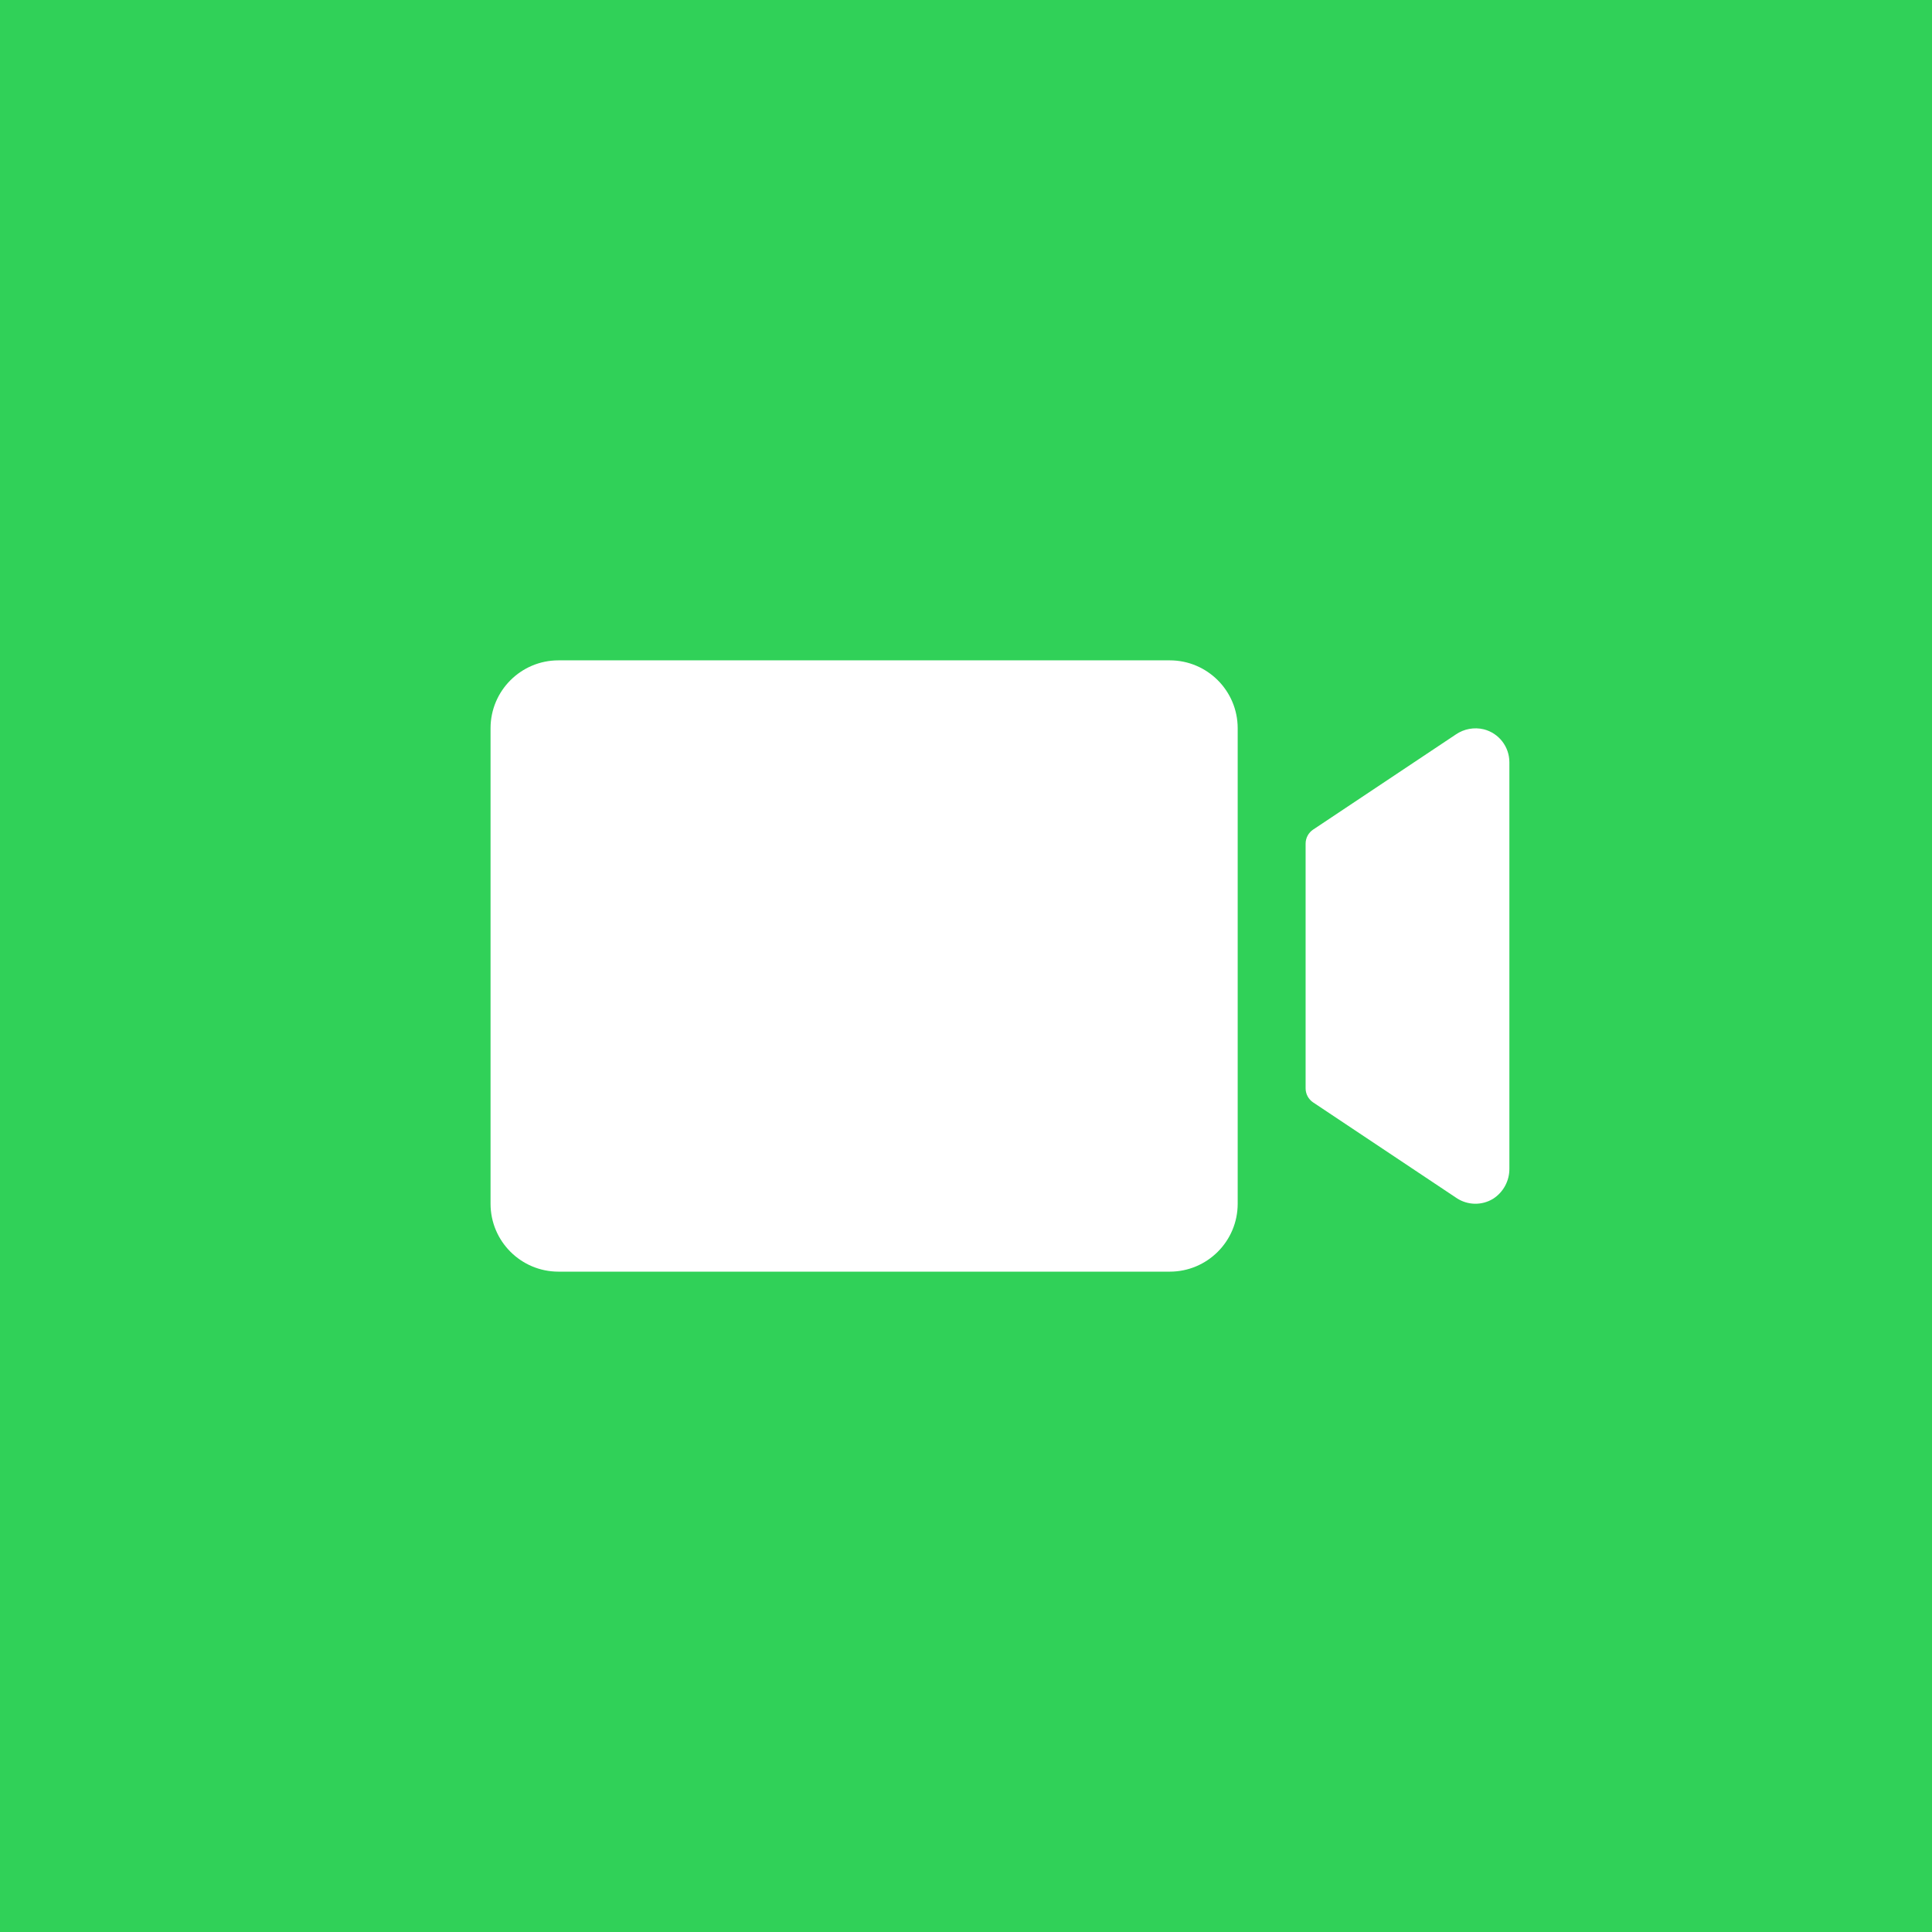
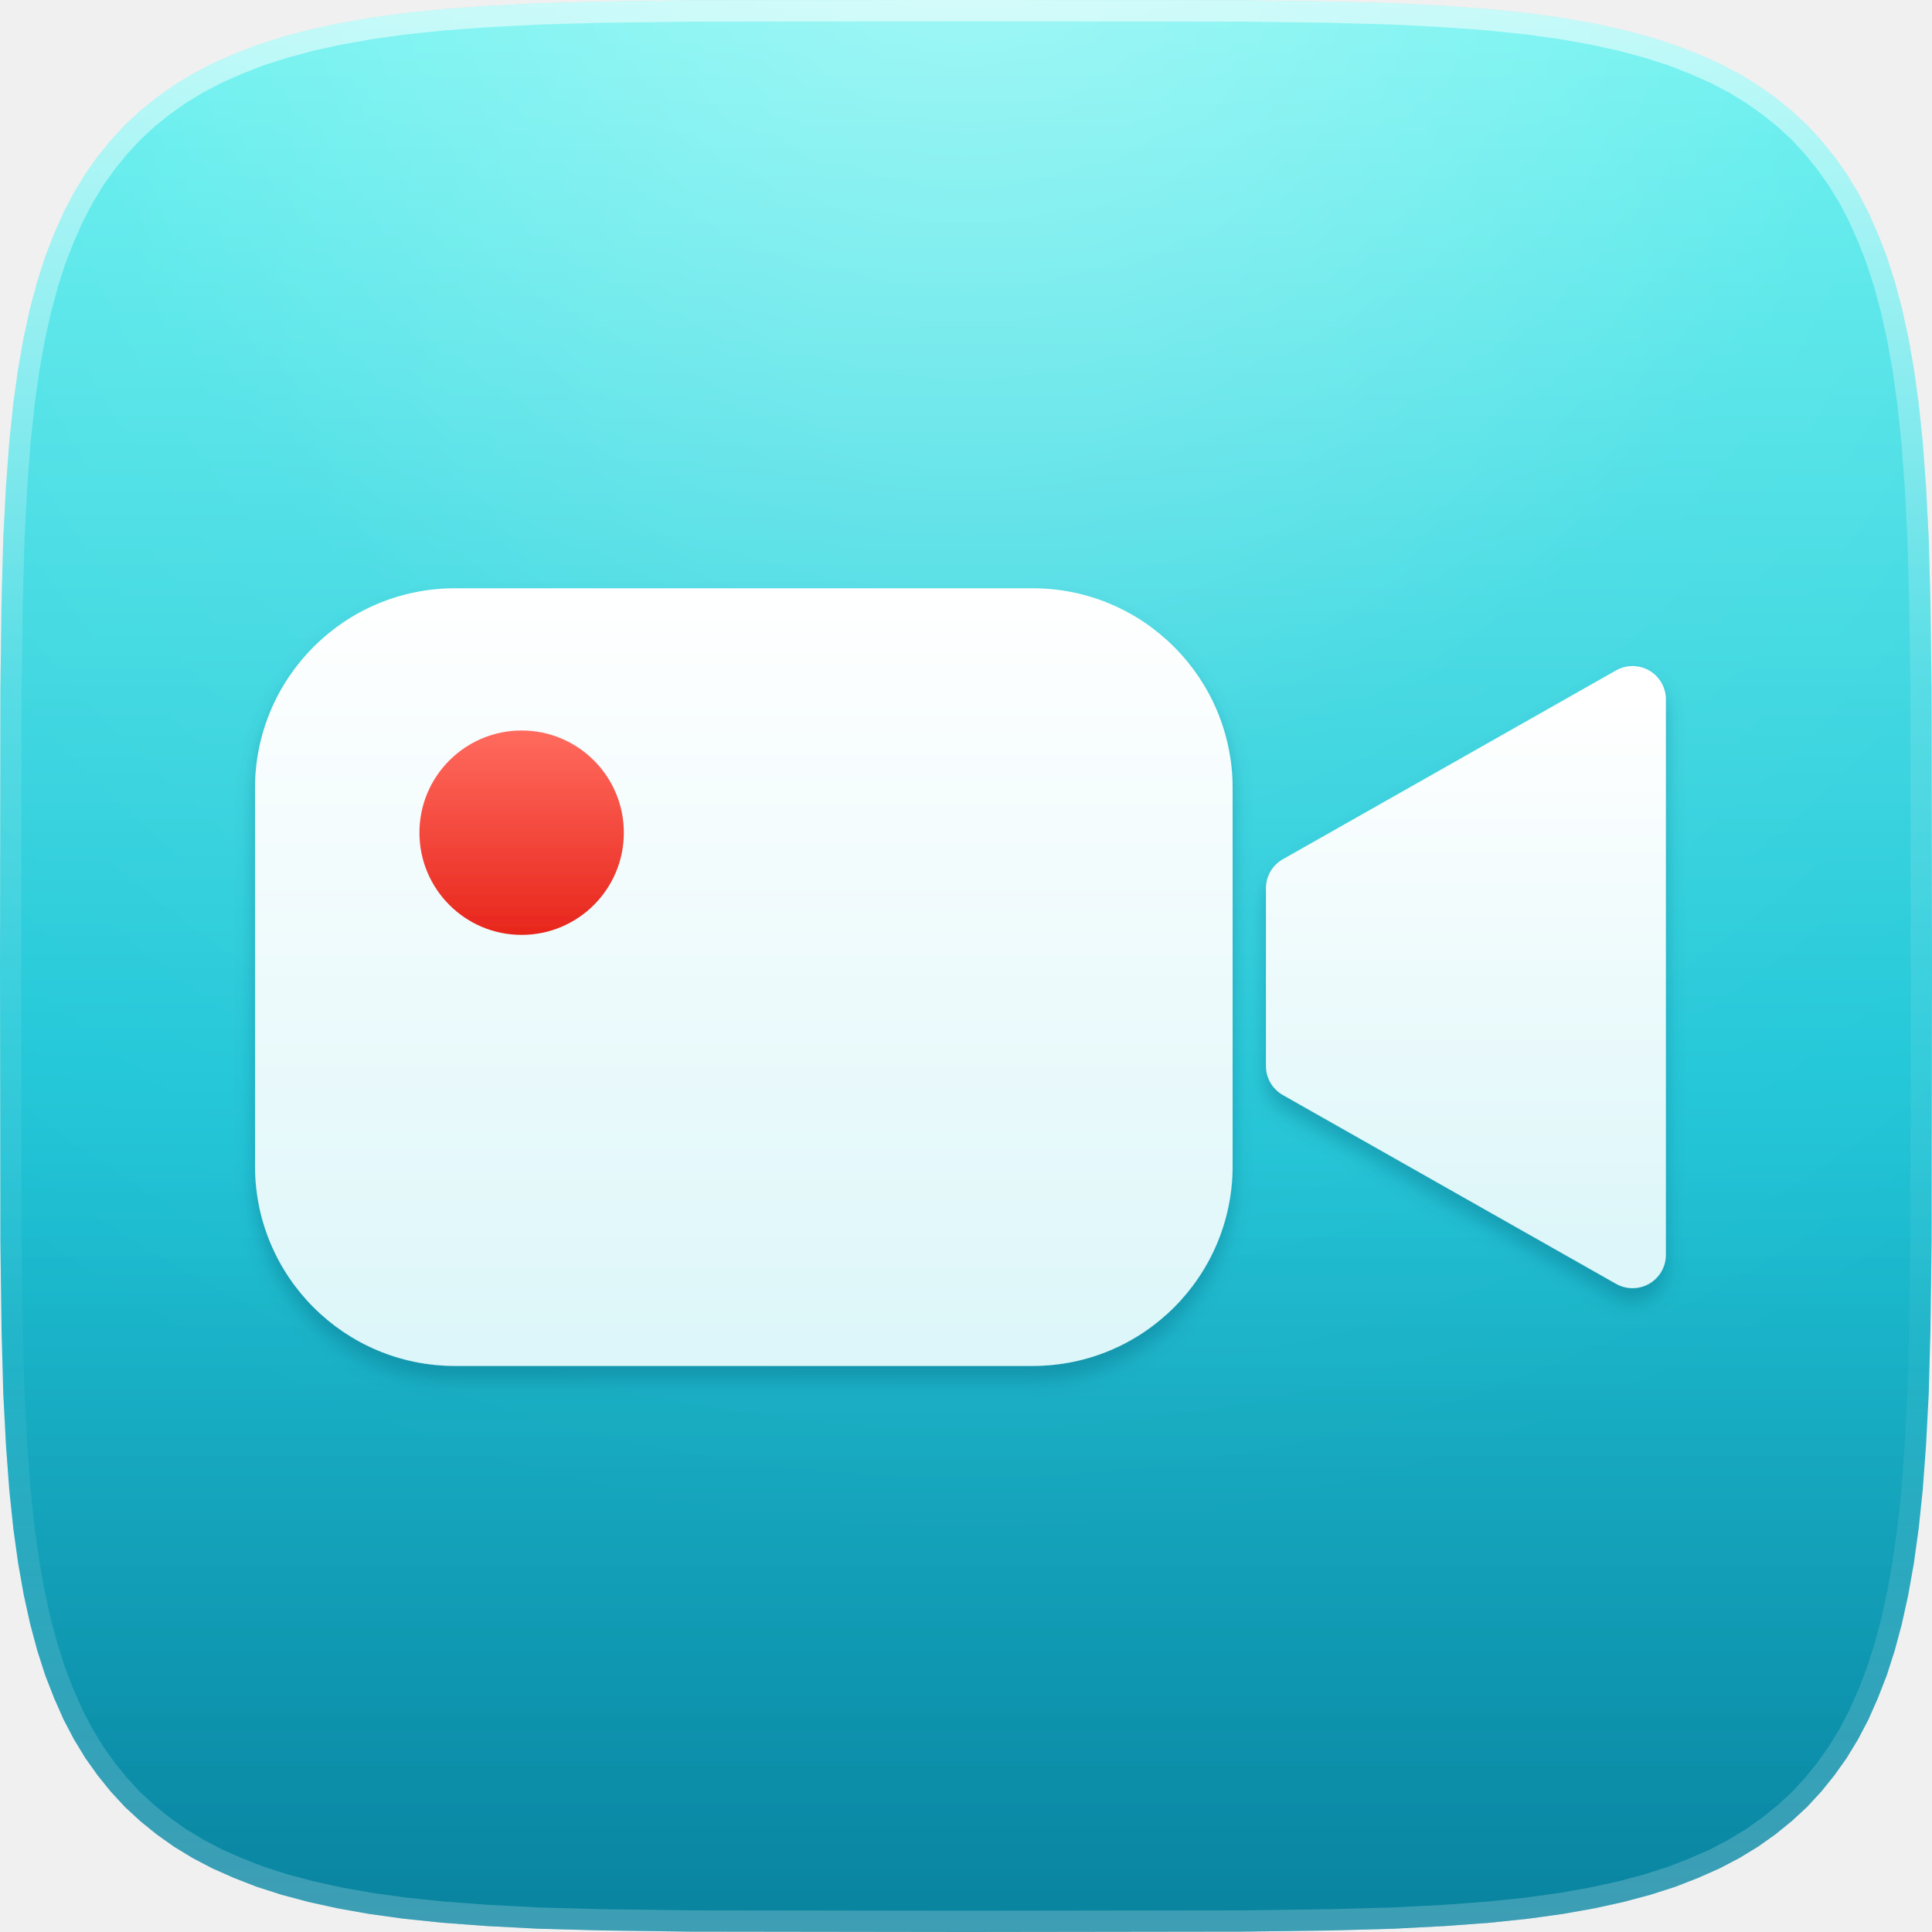
- <svg xmlns="http://www.w3.org/2000/svg" viewBox="0 0 256 256">
-   <rect width="256" height="256" fill="#30d158" />
-   <g transform="translate(56 56) scale(0.5625)" fill="#fff">
-     <path d="M192,72V184a16,16,0,0,1-16,16H32a16,16,0,0,1-16-16V72A16,16,0,0,1,32,56H176A16,16,0,0,1,192,72Zm58,.25a8.23,8.23,0,0,0-6.63,1.22L209.78,95.86A4,4,0,0,0,208,99.19v57.62a4,4,0,0,0,1.78,3.33l33.78,22.52a8,8,0,0,0,8.58.19,8.33,8.33,0,0,0,3.86-7.17V80A8,8,0,0,0,250,72.25Z" />
+ <svg xmlns="http://www.w3.org/2000/svg" viewBox="0 0 100 100" width="100" height="100">
+   <defs>
+     <linearGradient id="bg" x1="0" y1="0" x2="0" y2="1">
+       <stop offset="0" stop-color="#6af3f0" />
+       <stop offset="0.55" stop-color="#22c7d8" />
+       <stop offset="1" stop-color="#0997b8" />
+     </linearGradient>
+     <radialGradient id="hl" cx=".5" cy="-.05" r=".85">
+       <stop offset="0" stop-color="#fff" stop-opacity=".38" />
+       <stop offset=".55" stop-color="#fff" stop-opacity=".06" />
+       <stop offset="1" stop-color="#fff" stop-opacity="0" />
+     </radialGradient>
+     <linearGradient id="lo" x1="0" y1="0" x2="0" y2="1">
+       <stop offset="0" stop-color="#000" stop-opacity="0" />
+       <stop offset="0.6" stop-color="#000" stop-opacity="0" />
+       <stop offset="1" stop-color="#000" stop-opacity="0.14" />
+     </linearGradient>
+     <linearGradient id="edge" x1="0" y1="0" x2="0" y2="1">
+       <stop offset="0" stop-color="#fff" stop-opacity="0.55" />
+       <stop offset="0.35" stop-color="#fff" stop-opacity="0.12" />
+       <stop offset="0.7" stop-color="#fff" stop-opacity="0.04" />
+       <stop offset="1" stop-color="#fff" stop-opacity="0.22" />
+     </linearGradient>
+     <linearGradient id="w" x1="0" y1="0" x2="0" y2="1">
+       <stop offset="0" stop-color="#ffffff" />
+       <stop offset="1" stop-color="#dcf6f9" />
+     </linearGradient>
+     <filter id="sh" x="-30%" y="-30%" width="160%" height="170%" color-interpolation-filters="sRGB">
+       <feDropShadow dx="0" dy="2.6" stdDeviation="2.6" flood-color="#066278" flood-opacity=".55" />
+       <feDropShadow dx="0" dy=".7" stdDeviation=".5" flood-color="#066278" flood-opacity=".35" />
+     </filter>
+     <clipPath id="cl">
+       <path d="M100.00 50.00L99.98 64.28L99.92 68.84L99.83 72.14L99.69 74.82L99.52 77.11L99.31 79.12L99.06 80.92L98.77 82.55L98.44 84.05L98.07 85.43L97.66 86.71L97.20 87.89L96.71 89.00L96.17 90.03L95.58 91.00L94.94 91.90L94.26 92.74L93.53 93.53L92.74 94.26L91.90 94.94L91.00 95.58L90.03 96.17L89.00 96.71L87.89 97.20L86.71 97.66L85.43 98.07L84.05 98.44L82.55 98.77L80.92 99.06L79.12 99.31L77.11 99.52L74.82 99.69L72.14 99.83L68.84 99.92L64.28 99.98L50.00 100.00L35.72 99.98L31.16 99.92L27.86 99.83L25.18 99.69L22.89 99.52L20.88 99.31L19.08 99.06L17.45 98.77L15.95 98.44L14.57 98.07L13.29 97.66L12.11 97.20L11.00 96.71L9.97 96.17L9.00 95.58L8.10 94.94L7.26 94.26L6.47 93.53L5.74 92.74L5.06 91.90L4.42 91.00L3.83 90.03L3.29 89.00L2.80 87.89L2.34 86.71L1.93 85.43L1.56 84.05L1.23 82.55L0.94 80.92L0.69 79.12L0.48 77.11L0.31 74.82L0.17 72.14L0.08 68.84L0.02 64.28L0.00 50.00L0.02 35.72L0.08 31.16L0.17 27.86L0.31 25.18L0.48 22.89L0.69 20.88L0.94 19.08L1.23 17.45L1.56 15.95L1.93 14.57L2.34 13.29L2.80 12.11L3.29 11.00L3.83 9.97L4.42 9.00L5.06 8.10L5.74 7.26L6.47 6.47L7.26 5.74L8.10 5.06L9.00 4.42L9.97 3.83L11.00 3.29L12.11 2.80L13.29 2.34L14.57 1.93L15.95 1.56L17.45 1.23L19.08 0.94L20.88 0.69L22.89 0.48L25.18 0.31L27.86 0.17L31.16 0.08L35.72 0.02L50.00 0.00L64.28 0.02L68.84 0.08L72.14 0.17L74.82 0.31L77.11 0.48L79.12 0.69L80.92 0.94L82.55 1.23L84.05 1.56L85.43 1.93L86.71 2.34L87.89 2.80L89.00 3.29L90.03 3.83L91.00 4.42L91.90 5.06L92.74 5.74L93.53 6.47L94.26 7.26L94.94 8.10L95.58 9.00L96.17 9.97L96.71 11.00L97.20 12.11L97.66 13.29L98.07 14.57L98.44 15.95L98.77 17.45L99.06 19.08L99.31 20.88L99.52 22.89L99.69 25.18L99.83 27.86L99.92 31.16L99.98 35.72Z" />
+     </clipPath>
+     <linearGradient id="rec" x1="0" y1="0" x2="0" y2="1">
+       <stop offset="0" stop-color="#ff6b5e" />
+       <stop offset="1" stop-color="#e8261c" />
+     </linearGradient>
+   </defs>
+   <path d="M100.00 50.00L99.98 64.28L99.92 68.84L99.83 72.14L99.69 74.82L99.52 77.11L99.31 79.12L99.06 80.92L98.77 82.55L98.44 84.05L98.07 85.43L97.66 86.71L97.20 87.89L96.71 89.00L96.17 90.03L95.58 91.00L94.94 91.90L94.26 92.74L93.53 93.53L92.74 94.26L91.90 94.94L91.00 95.58L90.03 96.17L89.00 96.71L87.89 97.20L86.71 97.66L85.43 98.07L84.05 98.44L82.55 98.77L80.92 99.06L79.12 99.31L77.11 99.52L74.82 99.69L72.14 99.83L68.84 99.92L64.28 99.98L50.00 100.00L35.72 99.98L31.16 99.92L27.86 99.83L25.18 99.69L22.89 99.52L20.88 99.31L19.08 99.06L17.45 98.77L15.95 98.44L14.57 98.07L13.29 97.66L12.11 97.20L11.00 96.71L9.97 96.17L9.00 95.58L8.10 94.94L7.26 94.26L6.47 93.53L5.74 92.74L5.06 91.90L4.42 91.00L3.83 90.03L3.29 89.00L2.80 87.89L2.34 86.71L1.93 85.43L1.56 84.05L1.23 82.55L0.94 80.92L0.69 79.12L0.48 77.11L0.31 74.82L0.17 72.14L0.08 68.84L0.02 64.28L0.00 50.00L0.02 35.72L0.08 31.16L0.17 27.86L0.31 25.18L0.48 22.89L0.69 20.88L0.94 19.08L1.23 17.45L1.56 15.95L1.93 14.57L2.34 13.29L2.80 12.11L3.29 11.00L3.83 9.97L4.42 9.00L5.06 8.10L5.74 7.26L6.47 6.47L7.26 5.74L8.10 5.06L9.00 4.42L9.97 3.83L11.00 3.29L12.11 2.80L13.29 2.34L14.57 1.93L15.95 1.56L17.45 1.23L19.08 0.94L20.88 0.69L22.89 0.48L25.18 0.31L27.86 0.17L31.16 0.08L35.72 0.02L50.00 0.00L64.28 0.02L68.84 0.08L72.14 0.17L74.82 0.31L77.11 0.48L79.12 0.69L80.92 0.94L82.55 1.23L84.05 1.56L85.43 1.93L86.71 2.34L87.89 2.80L89.00 3.29L90.03 3.83L91.00 4.42L91.90 5.06L92.74 5.74L93.53 6.47L94.26 7.26L94.94 8.10L95.58 9.00L96.17 9.97L96.71 11.00L97.20 12.11L97.66 13.29L98.07 14.57L98.44 15.95L98.77 17.45L99.06 19.08L99.31 20.88L99.52 22.89L99.69 25.18L99.83 27.86L99.92 31.16L99.98 35.72Z" fill="url(#bg)" />
+   <g clip-path="url(#cl)">
+     <path d="M100.00 50.00L99.98 64.28L99.92 68.84L99.83 72.14L99.69 74.82L99.52 77.11L99.31 79.12L99.06 80.92L98.77 82.55L98.44 84.05L98.07 85.43L97.66 86.71L97.20 87.89L96.71 89.00L96.17 90.03L95.58 91.00L94.94 91.90L94.26 92.74L93.53 93.53L92.74 94.26L91.90 94.94L91.00 95.58L90.03 96.17L89.00 96.71L87.89 97.20L86.71 97.66L85.43 98.07L84.05 98.44L82.55 98.77L80.92 99.06L79.12 99.31L77.11 99.52L74.82 99.69L72.14 99.83L68.84 99.92L64.28 99.98L50.00 100.00L35.72 99.98L31.16 99.92L27.86 99.83L25.18 99.69L22.89 99.52L20.88 99.31L19.08 99.06L17.45 98.77L15.95 98.44L14.57 98.07L13.29 97.66L12.11 97.20L11.00 96.71L9.97 96.17L9.00 95.58L8.10 94.94L7.26 94.26L6.47 93.53L5.74 92.74L5.06 91.90L4.42 91.00L3.83 90.03L3.29 89.00L2.80 87.89L2.34 86.71L1.93 85.43L1.56 84.05L1.23 82.55L0.94 80.92L0.69 79.12L0.48 77.11L0.31 74.82L0.17 72.14L0.08 68.84L0.02 64.28L0.00 50.00L0.02 35.72L0.08 31.16L0.17 27.86L0.31 25.18L0.48 22.89L0.69 20.88L0.94 19.08L1.23 17.45L1.56 15.95L1.93 14.57L2.34 13.29L2.80 12.11L3.29 11.00L3.83 9.97L4.42 9.00L5.06 8.10L5.74 7.26L6.47 6.47L7.26 5.74L8.10 5.06L9.00 4.42L9.97 3.83L11.00 3.29L12.11 2.80L13.29 2.34L14.57 1.93L15.95 1.56L17.45 1.23L19.08 0.94L20.88 0.69L22.89 0.48L25.18 0.31L27.86 0.17L31.16 0.08L35.72 0.02L50.00 0.00L64.28 0.02L68.84 0.08L72.14 0.17L74.82 0.31L77.11 0.48L79.12 0.69L80.92 0.94L82.55 1.23L84.05 1.56L85.43 1.93L86.71 2.34L87.89 2.80L89.00 3.29L90.03 3.83L91.00 4.42L91.90 5.06L92.74 5.74L93.53 6.47L94.26 7.26L94.94 8.10L95.58 9.00L96.17 9.97L96.71 11.00L97.20 12.11L97.66 13.29L98.07 14.57L98.44 15.95L98.77 17.45L99.06 19.08L99.31 20.88L99.52 22.89L99.69 25.18L99.83 27.86L99.92 31.16L99.98 35.72Z" fill="url(#hl)" />
+     <path d="M100.00 50.00L99.98 64.28L99.92 68.84L99.83 72.14L99.69 74.82L99.52 77.11L99.31 79.12L99.06 80.92L98.77 82.55L98.44 84.05L98.07 85.43L97.66 86.71L97.20 87.89L96.71 89.00L96.17 90.03L95.58 91.00L94.94 91.90L94.26 92.74L93.53 93.53L92.74 94.26L91.90 94.94L91.00 95.58L90.03 96.17L89.00 96.71L87.89 97.20L86.71 97.66L85.43 98.07L84.05 98.44L82.55 98.77L80.92 99.06L79.12 99.31L77.11 99.52L74.82 99.69L72.14 99.83L68.84 99.92L64.28 99.98L50.00 100.00L35.72 99.98L31.16 99.92L27.86 99.83L25.18 99.69L22.89 99.52L20.88 99.31L19.08 99.06L17.45 98.77L15.95 98.44L14.57 98.07L13.29 97.66L12.11 97.20L11.00 96.71L9.97 96.17L9.00 95.58L8.10 94.94L7.26 94.26L6.47 93.53L5.74 92.74L5.06 91.90L4.42 91.00L3.83 90.03L3.29 89.00L2.80 87.89L2.34 86.71L1.93 85.43L1.56 84.05L1.23 82.55L0.94 80.92L0.69 79.12L0.48 77.11L0.31 74.82L0.17 72.14L0.08 68.84L0.02 64.28L0.00 50.00L0.02 35.72L0.08 31.16L0.17 27.86L0.31 25.18L0.48 22.89L0.69 20.88L0.94 19.08L1.23 17.45L1.56 15.95L1.93 14.57L2.34 13.29L2.80 12.11L3.29 11.00L3.83 9.97L4.42 9.00L5.06 8.10L5.74 7.26L6.47 6.47L7.26 5.74L8.10 5.06L9.00 4.42L9.97 3.83L11.00 3.29L12.11 2.80L13.29 2.34L14.57 1.93L15.95 1.56L17.45 1.23L19.08 0.94L20.88 0.69L22.89 0.48L25.18 0.31L27.86 0.17L31.16 0.08L35.72 0.02L50.00 0.00L64.28 0.02L68.84 0.08L72.14 0.17L74.82 0.31L77.11 0.48L79.12 0.69L80.92 0.94L82.55 1.23L84.05 1.56L85.43 1.93L86.71 2.34L87.89 2.80L89.00 3.29L90.03 3.83L91.00 4.42L91.90 5.06L92.74 5.74L93.53 6.47L94.26 7.26L94.94 8.10L95.58 9.00L96.17 9.97L96.71 11.00L97.20 12.11L97.66 13.29L98.07 14.57L98.44 15.95L98.77 17.45L99.06 19.08L99.31 20.88L99.52 22.89L99.69 25.18L99.83 27.86L99.92 31.16L99.98 35.72Z" fill="url(#lo)" />
+     <g filter="url(#sh)">
+       <g transform="translate(50 50) scale(1.15) translate(-50 -50)">
+         <rect x="18" y="33" width="44" height="35" rx="9" fill="url(#w)" />
+         <path d="M65 46.5 80 38v25l-15-8.5Z" fill="url(#w)" stroke="url(#w)" stroke-width="3" stroke-linejoin="round" />
+         <circle cx="30" cy="44" r="4.6" fill="url(#rec)" />
+       </g>
+     </g>
+     <path d="M100.00 50.00L99.98 64.28L99.92 68.84L99.83 72.14L99.69 74.82L99.52 77.11L99.31 79.12L99.06 80.92L98.77 82.55L98.44 84.05L98.07 85.43L97.66 86.71L97.20 87.89L96.71 89.00L96.17 90.03L95.58 91.00L94.94 91.90L94.26 92.74L93.53 93.53L92.74 94.26L91.90 94.94L91.00 95.58L90.03 96.17L89.00 96.71L87.89 97.20L86.71 97.66L85.43 98.07L84.05 98.44L82.55 98.77L80.92 99.06L79.12 99.31L77.11 99.52L74.82 99.69L72.14 99.83L68.84 99.92L64.28 99.98L50.00 100.00L35.72 99.98L31.16 99.92L27.86 99.83L25.18 99.69L22.89 99.52L20.88 99.31L19.08 99.06L17.45 98.77L15.95 98.44L14.57 98.07L13.29 97.66L12.11 97.20L11.00 96.71L9.97 96.17L9.00 95.58L8.10 94.94L7.26 94.26L6.47 93.53L5.74 92.74L5.06 91.90L4.42 91.00L3.83 90.03L3.29 89.00L2.80 87.89L2.34 86.71L1.93 85.43L1.56 84.05L1.23 82.55L0.94 80.92L0.69 79.12L0.48 77.11L0.31 74.82L0.17 72.14L0.08 68.84L0.02 64.28L0.00 50.00L0.02 35.72L0.08 31.16L0.17 27.86L0.31 25.18L0.48 22.89L0.69 20.88L0.94 19.08L1.23 17.45L1.56 15.95L1.93 14.57L2.34 13.29L2.80 12.11L3.29 11.00L3.83 9.97L4.42 9.00L5.06 8.10L5.74 7.26L6.47 6.47L7.26 5.74L8.10 5.06L9.00 4.42L9.97 3.83L11.00 3.29L12.11 2.80L13.29 2.34L14.57 1.93L15.95 1.56L17.45 1.23L19.08 0.94L20.88 0.69L22.89 0.48L25.18 0.31L27.86 0.17L31.16 0.08L35.72 0.02L50.00 0.00L64.28 0.02L68.84 0.08L72.14 0.17L74.82 0.31L77.11 0.48L79.12 0.69L80.92 0.94L82.55 1.23L84.05 1.56L85.43 1.93L86.71 2.34L87.89 2.80L89.00 3.29L90.03 3.83L91.00 4.42L91.90 5.06L92.74 5.74L93.53 6.47L94.26 7.26L94.94 8.10L95.58 9.00L96.17 9.97L96.71 11.00L97.20 12.11L97.66 13.29L98.07 14.57L98.44 15.95L98.77 17.45L99.06 19.08L99.31 20.88L99.52 22.89L99.69 25.18L99.83 27.86L99.92 31.16L99.98 35.72Z" fill="none" stroke="url(#edge)" stroke-width="2.2" />
  </g>
</svg>
